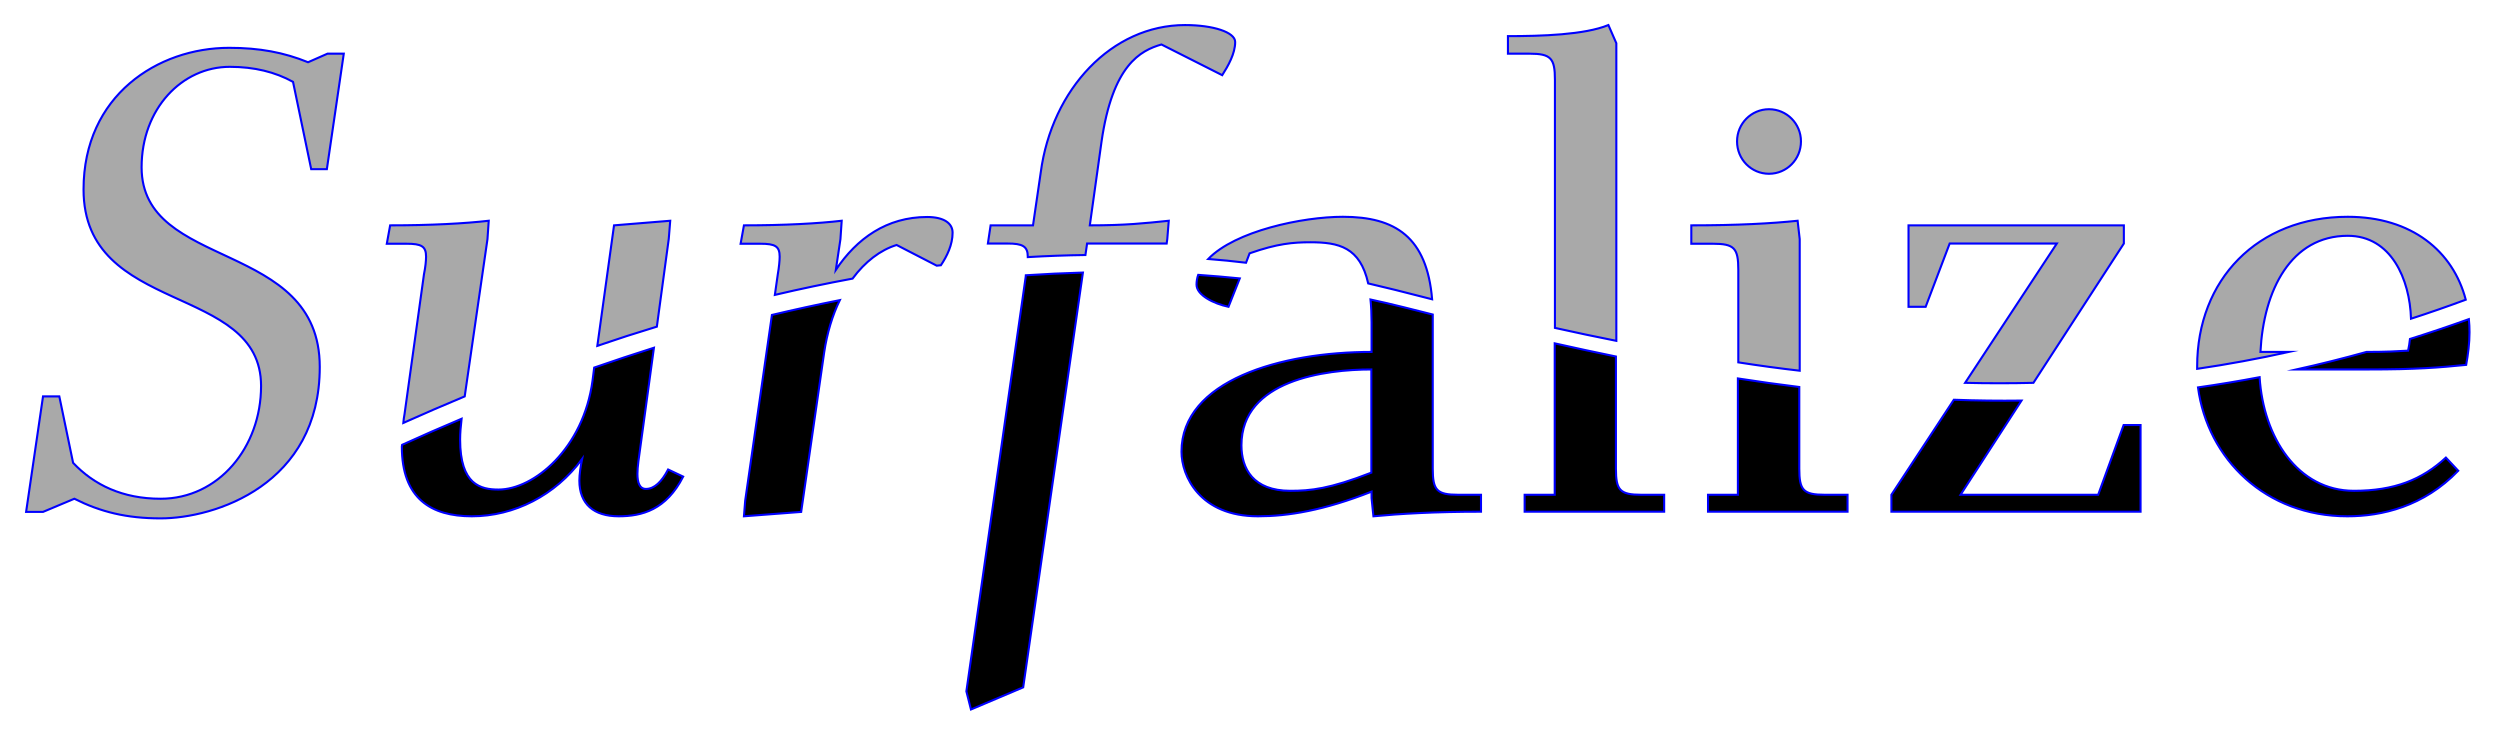
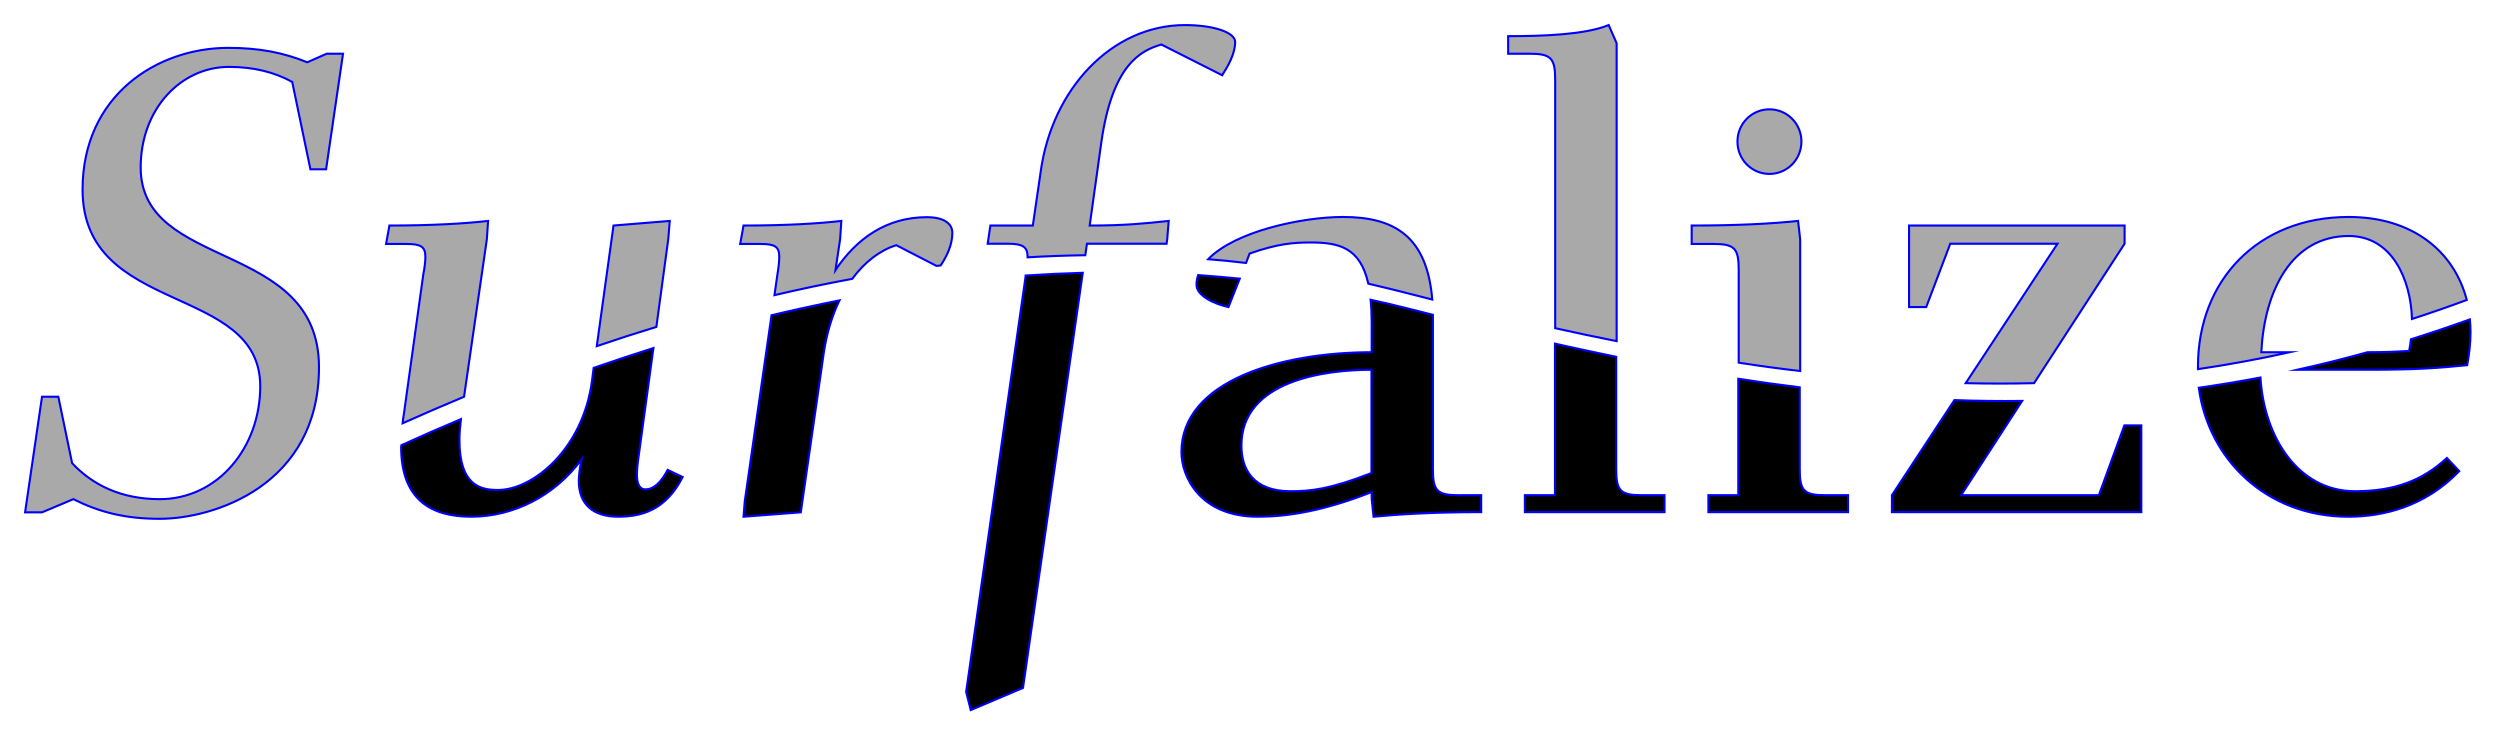
- <svg xmlns="http://www.w3.org/2000/svg" version="1.2" viewBox="0 0 1196 349" width="1197" height="349">
+ <svg xmlns="http://www.w3.org/2000/svg" version="1.2" viewBox="0 0 1196 349" width="30%" height="30%" preserveAspectRatio="xMidYMid meet">
  <style>
		.s0 { fill: #000000;stroke: #0000ff;stroke-miterlimit:100 } 
		.s1 { fill: #a9a9a9;stroke: #0000ff;stroke-miterlimit:100 } 
	</style>
  <path id="Surfalize copy" fill-rule="evenodd" class="s0" d="m219.8 210.4c0 21.8 9.9 24 18.4 24 16.9 0 40.6-19.6 45-52.1l0.8-6.3q14.1-4.9 28.6-9.5l-6.3 46.1c-0.9 6.5-1.6 10.9-1.6 14.3 0 4.1 1 7.2 4.1 7.2 4 0 7.5-3.4 10.6-9.3l7.2 3.4c-8.1 15.9-19.7 19-30.9 19-11.9 0-18.8-5.9-18.8-17.1 0-2.9 0.6-6.9 1.3-10.3-12.8 17.4-32.5 27.4-52.8 27.4-19.4 0-33.5-8.4-33.5-33.4q0-0.4 0.1-0.8 13.8-6.3 28.5-12.5c-0.4 3.5-0.7 6.9-0.7 9.9zm174.3-41.6l-11 76.3-27.4 2.1 0.6-7.5 12.8-88.9q16-3.8 32.5-7.1c-3.5 7.2-6.1 15.7-7.5 25.1zm96.5-36.2q0.1-0.4 0.1-0.8 13.6-0.9 27.3-1.3l-28.6 198.6-25 10.6-2.2-8.7zm165.6 35.9v-14.1q0-6.1-0.5-11 7.9 1.7 15.9 3.7 7 1.8 13.9 3.5 0 1.1 0 2.3v71.5c0 10.3 1.9 12.5 12.2 12.5h10.9v8.1c-22.1 0-39 1-51.5 2.2l-0.9-8.7v-3.1c-22.8 9-40 11.8-54.4 11.8-27.8 0-36.6-19.3-36.6-30.9 0-34.1 47.5-47.8 91-47.8zm-68.5-21.6c-7.1-1.5-15.3-5.6-15.3-10.6q0-2.4 0.8-4.7 9.9 0.7 19.9 1.7zm29.6 88.1c9.7 0 18.8-0.9 38.8-8.7v-49.4c-21.9 0-62.2 5-62.2 36.3 0 11.2 5.6 21.8 23.4 21.8zm155.9-10.6c0 10.3 1.9 12.5 12.2 12.5h10.9v8.1h-66.8v-8.1h14.4v-72.5q14.7 3.3 29.3 6.3zm87.8 0c0 10.3 1.9 12.5 12.2 12.5h10.9v8.1h-66.8v-8.1h14.3v-55.7q14.8 2.3 29.4 4.1zm44.1 12.5l29.9-45.5q16.2 0.6 32.4 0.4l-29.2 45.1h65.9l12.2-33.4h8.1v41.5h-119.3zm276.8-77.8c0 5.3-0.7 10.6-1.6 15.6-13.1 1.3-23.7 2.2-46.9 2.2h-34.4q16.7-3.7 33.6-8.4h0.8c7.8 0 14.1-0.3 19.1-0.6 0.4-1.9 0.7-3.7 0.9-5.6q14-4.4 28.2-9.5 0.3 3.1 0.3 6.3zm-55.3 75.9c19.3 0 32.5-5.3 44-15.9l5.9 6.3c-16.5 17.1-36.5 21.8-53.1 21.8-39 0-66.9-27.3-71.5-61.7q14.7-2.1 29.5-4.9c1.8 28.8 18.2 54.4 45.2 54.4z" />
  <path id="Surfalize copy 2" fill-rule="evenodd" class="s1" d="m20.1 189.8h7.8l6.6 31.8c10 10.6 23.7 17.2 41.9 17.2 27.8 0 48.1-24.7 48.1-54 0-49.4-85-33.5-85-94.1 0-45 35.6-67.8 69.7-67.8 14.6 0 26.2 2.2 37.8 6.9l9.3-4.1h7.8l-8.1 55.3h-7.5l-8.7-41.8c-8.5-4.7-18.5-7.2-30.3-7.2-22.8 0-42.2 20-42.2 48.1 0 49.7 85.3 34.4 85.3 95.6 0 56.5-50.3 72.5-76.2 72.5-16.3 0-28.8-3.1-41.3-9.4l-15 6.3h-8.1zm166.2-81.9c19.7 0 35.9-0.9 47.2-2.2l-0.6 8.8-10.9 75.3q-15.1 6.3-29.4 12.7 0.2-2.1 0.6-4.3l9.3-66.9c0.7-3.4 1-6.5 1-8.4 0-5-2.2-6.2-9.4-6.2h-9.4zm107.2 0l26.9-2.2-0.7 8.7-5.7 42q-14.5 4.4-28.5 9.2zm62.2 0c19.6 0 35.6-0.9 46.8-2.2l-0.6 8.8-2.2 14.7c10-15 24.4-25.3 43.7-25.3 8.2 0 12.2 3.1 12.2 7.5 0 5.8-2.7 11.3-5.6 15.6q-1 0.1-2 0.2l-19.2-9.9c-7.8 2.4-15.1 8-21.1 16.1q-18.9 3.5-37.2 7.8l1.4-9.8c0.6-3.5 0.9-6.6 0.9-8.5 0-5-2.1-6.2-9.3-6.2h-9.4zm135.9 15c0-5-2.5-6.3-9.7-6.3h-9.4l1.3-8.7h20.3l3.7-25.3c5.3-40 34.1-70.6 69.1-70.6 13.4 0 24 3.4 24 8.1 0 5.6-3.4 11.5-6.2 15.9l-29.1-14.7c-10 2.9-23.4 9.7-28.7 46.6l-5.6 40c17.2 0 26.2-1 37.8-2.2l-0.7 8.7-0.3 2.2h-38.1l-0.8 5.5q-13.9 0.2-27.6 1 0-0.1 0-0.2zm135.3-6.9c-8.2 0-15.7 0.6-29.1 5.3l-1.7 4.5q-9.1-1.1-18.1-1.8c12.9-13.4 45.1-20.2 64.5-20.2 25.2 0 40.2 9.8 42.7 39.5q-8.8-2.2-17.7-4.5-6.5-1.6-12.9-3.1c-3.9-17.4-14.1-19.7-27.7-19.7zm94.6-98.7c16 0 36.6-0.6 48.1-5.3l3.8 8.7v142.5q-14.6-2.9-29.4-6.2v-118.8c0-10.3-1.9-12.5-12.2-12.5h-10.3zm87.8 90.6c22.2 0 38.4-0.9 50.9-2.2l1 8.8v63q-14.7-1.7-29.4-4v-44.3c0-10.4-1.9-12.5-12.2-12.5h-10.3zm37.2-24.7c-8.5 0-15.3-6.9-15.3-15.5 0-8.5 6.8-15.4 15.3-15.4 8.5 0 15.3 6.9 15.3 15.4 0 8.6-6.8 15.5-15.3 15.5zm137.8 33.4h-51.3l-11.5 30.3h-8.2v-39h103.1v8.7l-43.3 66.7q-16.3 0.4-32.7 0zm139.3-12.8c30.7 0 50.5 16.6 56.5 39.7q-13.2 4.9-26.2 9.1c-0.6-18.9-9.5-39.7-30.3-39.7-27.1 0-40.3 25.9-41.8 55.6h13.7q-22.2 4.9-44 8.1 0-0.6 0-1.2c0-41.3 28.7-71.6 72.1-71.6z" />
</svg>
